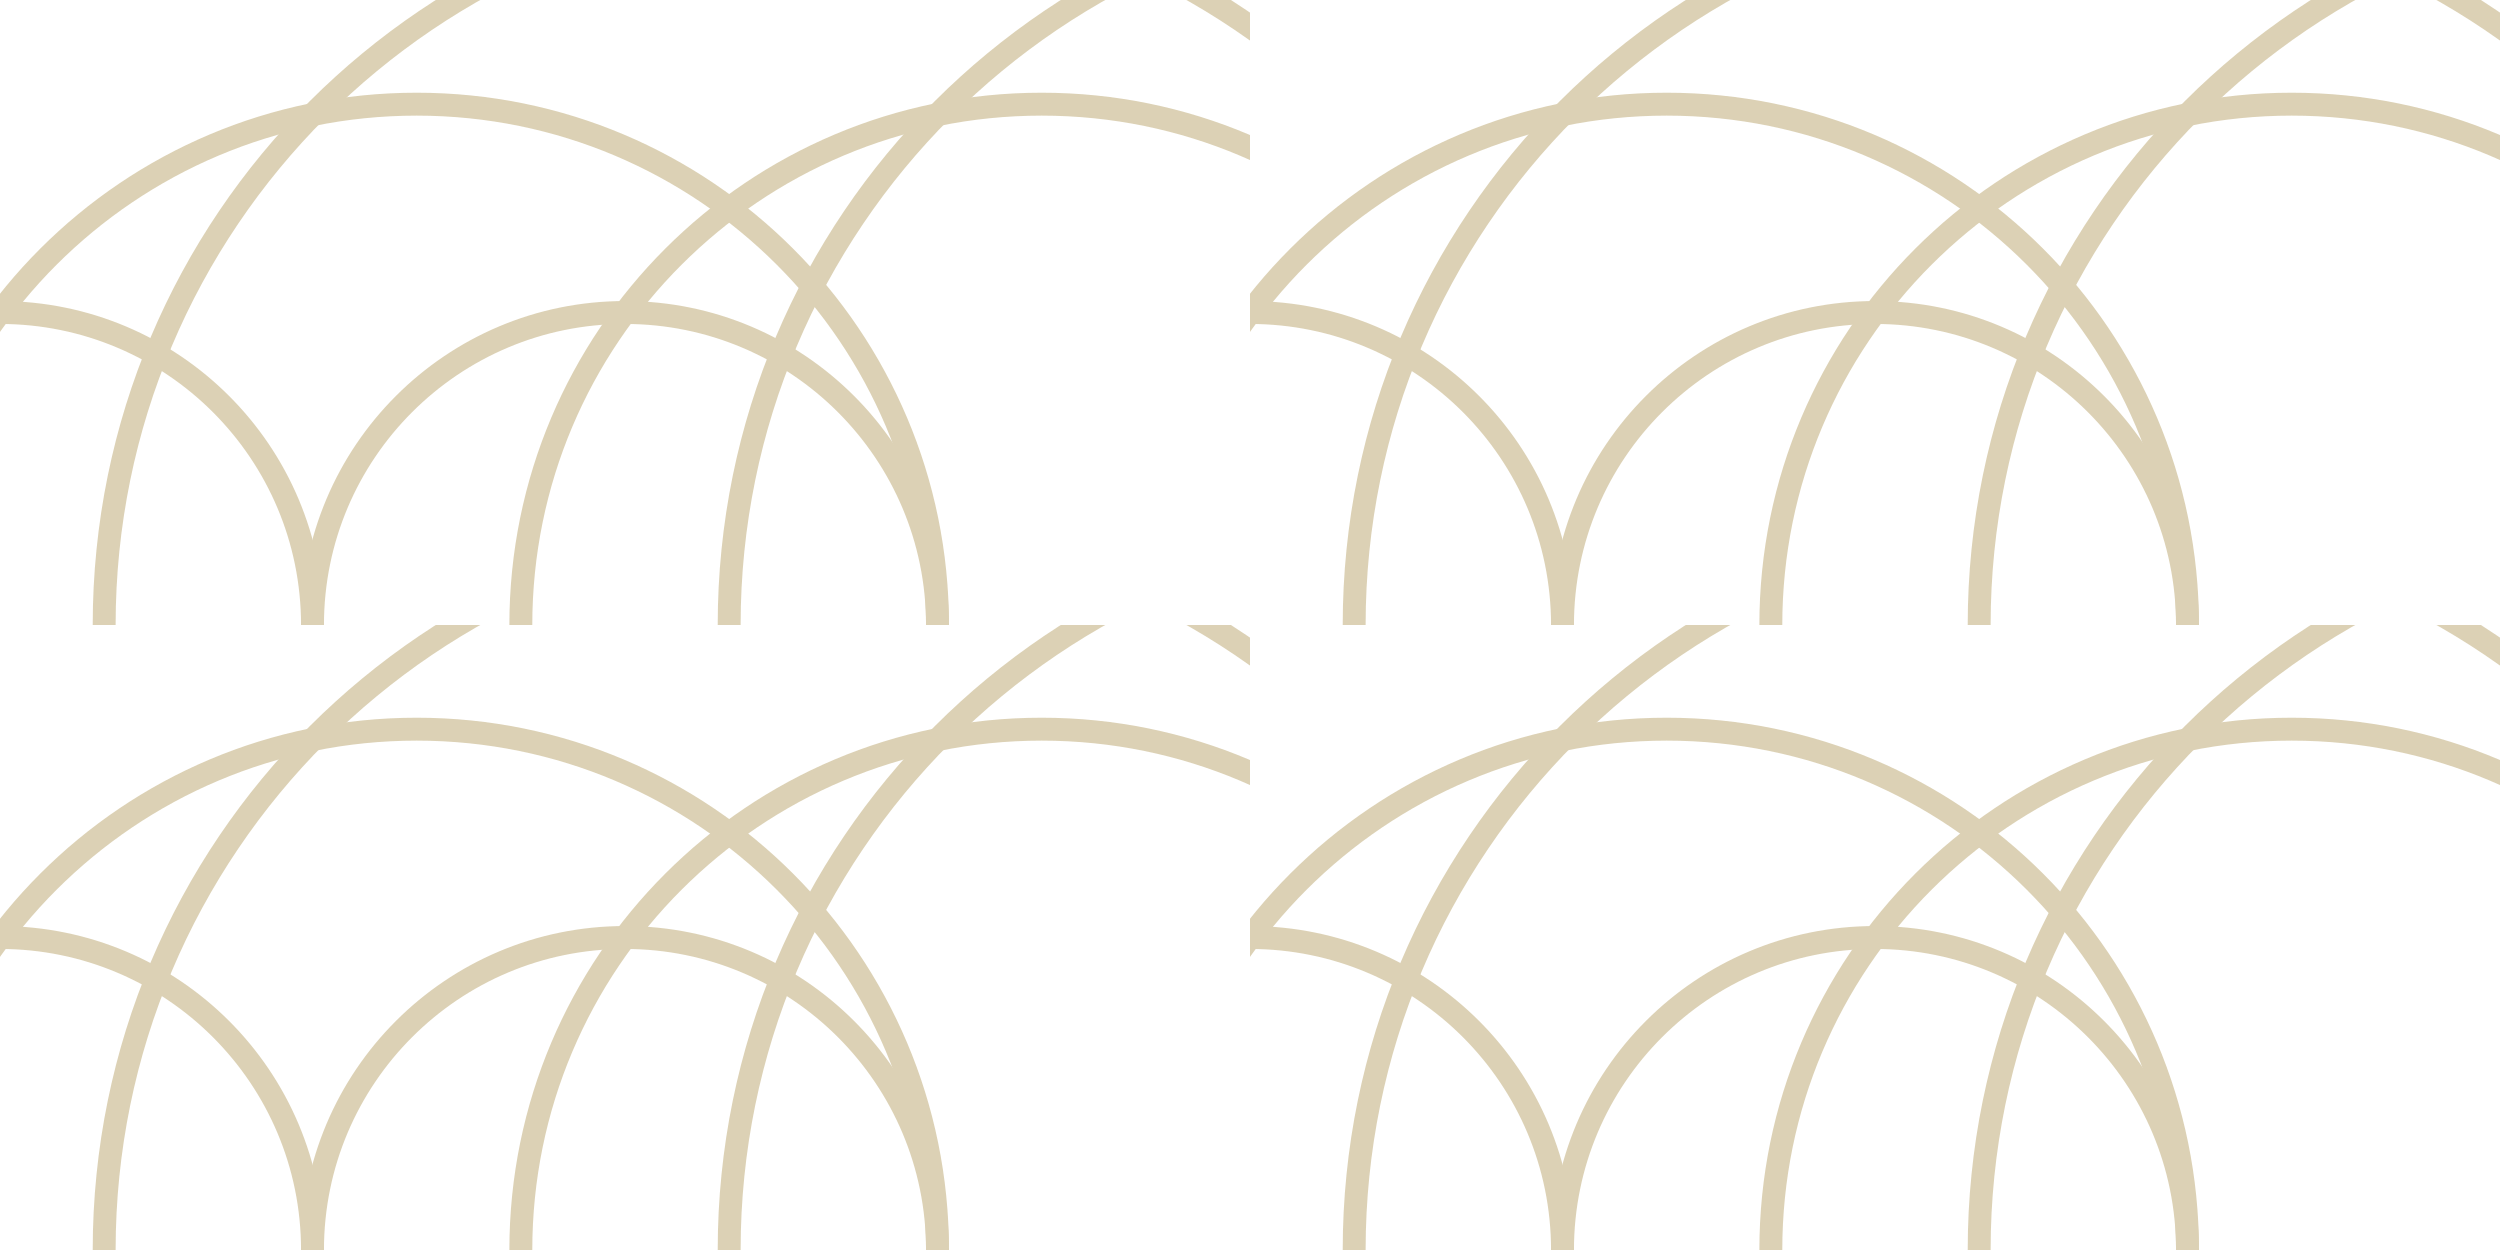
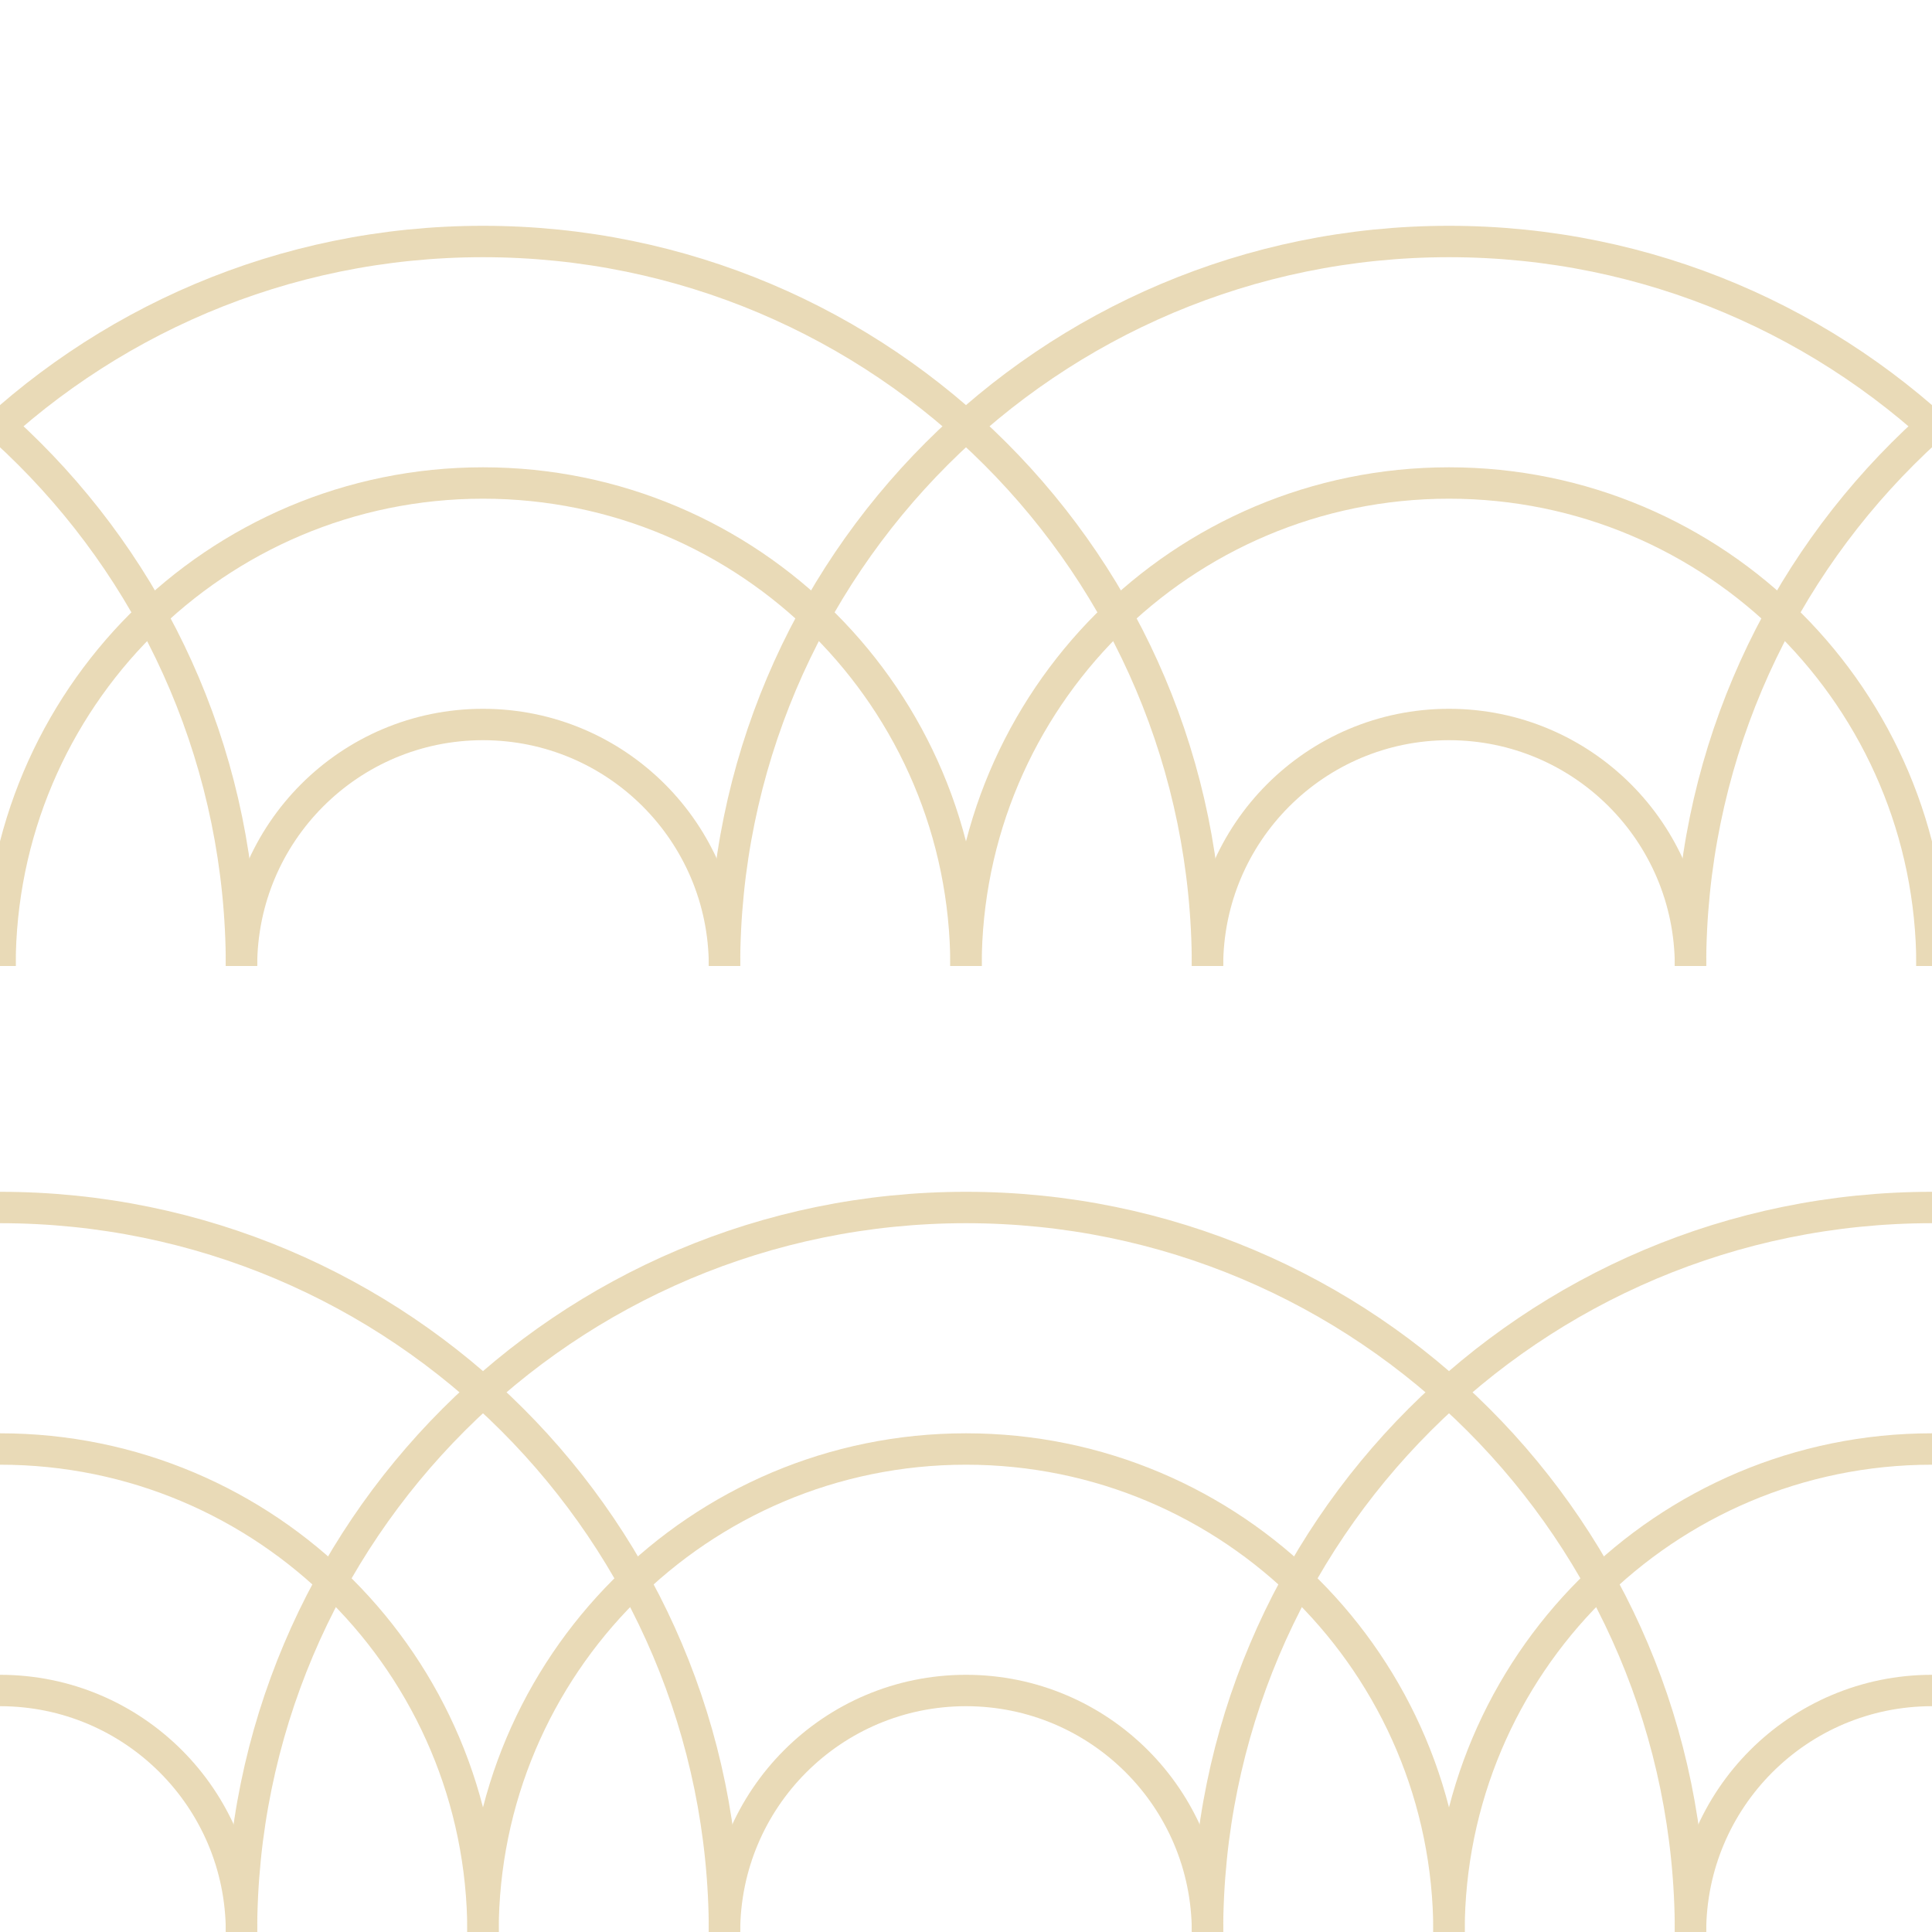
- <svg xmlns="http://www.w3.org/2000/svg" viewBox="0 0 120 60" width="400" height="200">
+ <svg xmlns="http://www.w3.org/2000/svg" viewBox="0 0 80 80" width="80" height="80">
  <defs>
-     <pattern id="seigaiha" x="0" y="0" width="60" height="30" patternUnits="userSpaceOnUse">
-       <rect width="60" height="30" fill="none" />
-       <g fill="none" stroke="#9A7B2A" stroke-width="1.1" opacity="0.35">
-         <path d="M -15 30 A 15 15 0 0 1 15 30" />
-         <path d="M -5 30 A 25 25 0 0 1 45 30" />
-         <path d="M 5 30 A 35 35 0 0 1 75 30" />
-         <path d="M 15 30 A 15 15 0 0 1 45 30" />
-         <path d="M 25 30 A 25 25 0 0 1 75 30" />
-         <path d="M 35 30 A 35 35 0 0 1 105 30" />
+     <pattern id="seigaiha" x="0" y="0" width="80" height="80" patternUnits="userSpaceOnUse">
+       <rect width="80" height="80" fill="none" />
+       <g fill="none" stroke="#C9A24A" stroke-width="1.3" opacity="0.4">
+         <path d="M -30 80 A 30 30 0 0 1 30 80" />
+         <path d="M -20 80 A 20 20 0 0 1 20 80" />
+         <path d="M -10 80 A 10 10 0 0 1 10 80" />
+         <path d="M 10 80 A 30 30 0 0 1 70 80" />
+         <path d="M 20 80 A 20 20 0 0 1 60 80" />
+         <path d="M 30 80 A 10 10 0 0 1 50 80" />
+         <path d="M 50 80 A 30 30 0 0 1 110 80" />
+         <path d="M 60 80 A 20 20 0 0 1 100 80" />
+         <path d="M 70 80 A 10 10 0 0 1 90 80" />
+         <path d="M -50 40 A 30 30 0 0 1 10 40" />
+         <path d="M -40 40 A 20 20 0 0 1 0 40" />
+         <path d="M -30 40 A 10 10 0 0 1 -10 40" />
+         <path d="M -10 40 A 30 30 0 0 1 50 40" />
+         <path d="M 0 40 A 20 20 0 0 1 40 40" />
+         <path d="M 10 40 A 10 10 0 0 1 30 40" />
+         <path d="M 30 40 A 30 30 0 0 1 90 40" />
+         <path d="M 40 40 A 20 20 0 0 1 80 40" />
+         <path d="M 50 40 A 10 10 0 0 1 70 40" />
+         <path d="M 70 40 A 30 30 0 0 1 130 40" />
+         <path d="M 80 40 A 20 20 0 0 1 120 40" />
+         <path d="M 90 40 A 10 10 0 0 1 110 40" />
      </g>
    </pattern>
  </defs>
-   <rect width="120" height="60" fill="url(#seigaiha)" />
+   <rect width="80" height="80" fill="url(#seigaiha)" />
</svg>
